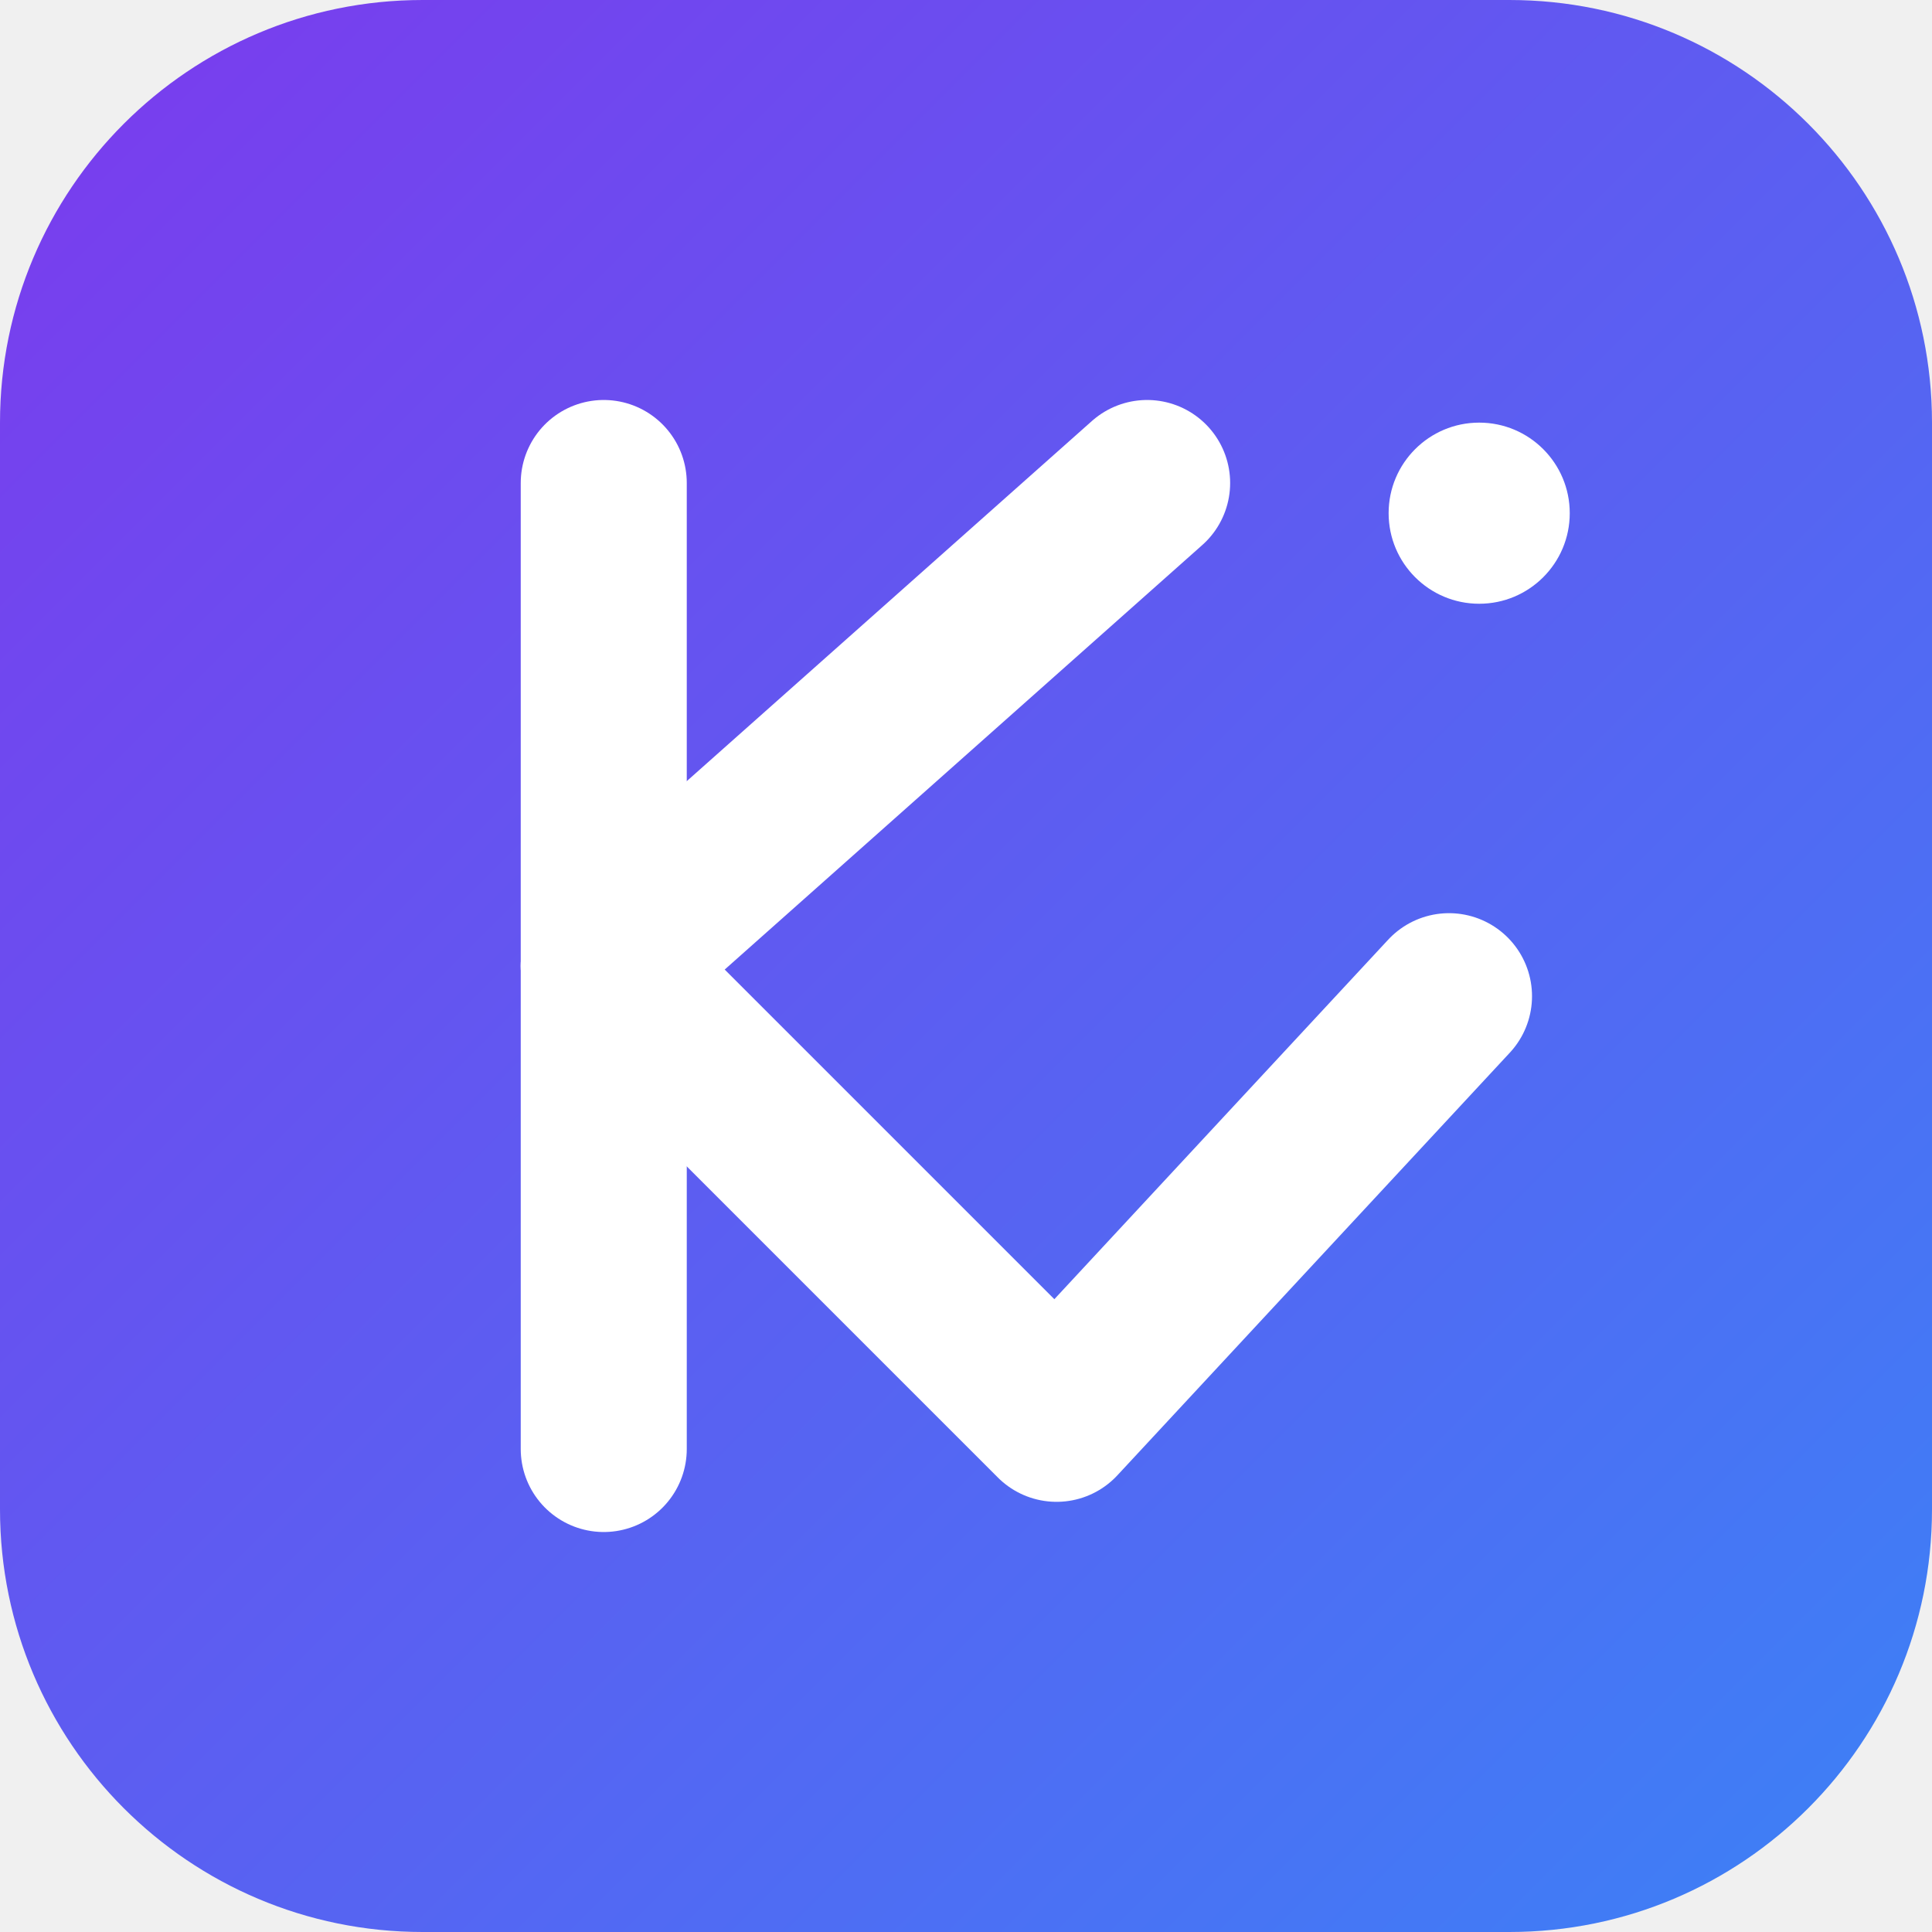
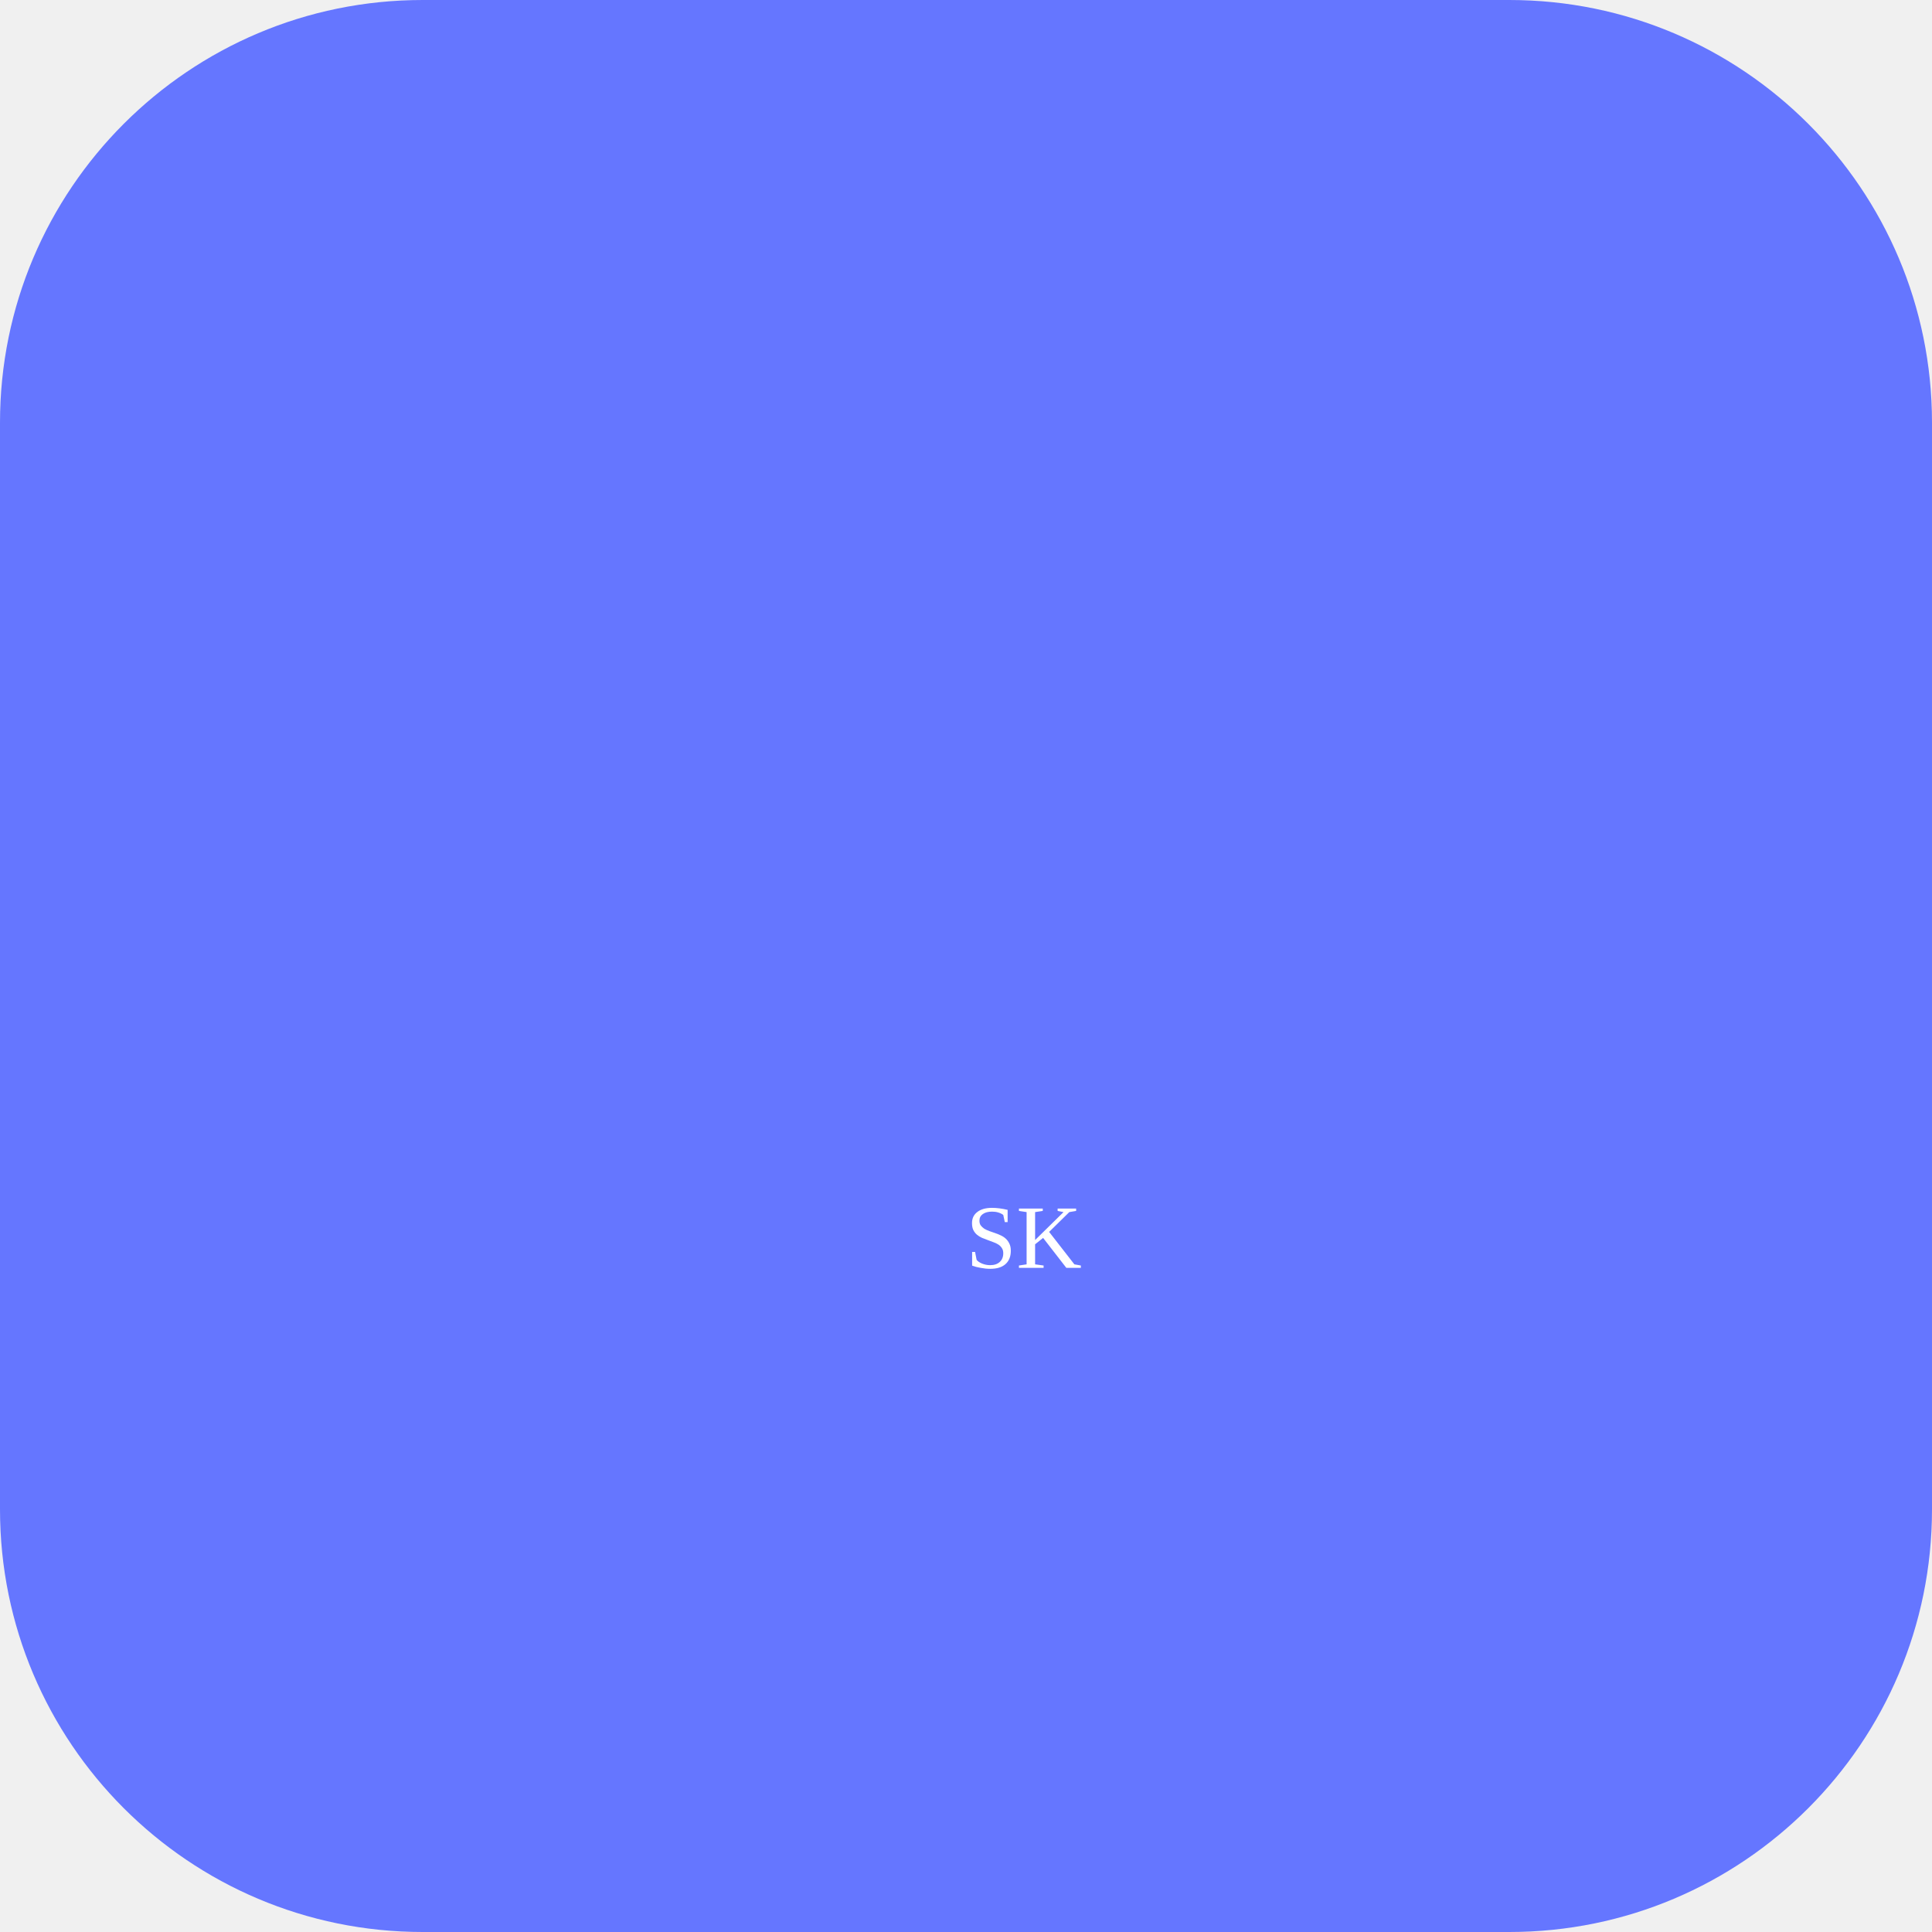
- <svg xmlns="http://www.w3.org/2000/svg" viewBox="0 0 256 256" width="256" height="256" role="img" aria-label="Kuizen">
-   <defs>
-     <linearGradient id="kuizen-bg" x1="0" y1="0" x2="1" y2="1">
-       <stop offset="0%" stop-color="#7c3aed" />
-       <stop offset="100%" stop-color="#3b82f6" />
-     </linearGradient>
-   </defs>
-   <rect x="0" y="0" width="256" height="256" rx="56" ry="56" fill="url(#kuizen-bg)" />
-   <g fill="none" stroke="#ffffff" stroke-width="22" stroke-linecap="round" stroke-linejoin="round">
-     <path d="M 80 64 L 80 192" />
-     <path d="M 80 128 L 152 64" />
-     <path d="M 80 128 L 140 188 L 192 132" />
-   </g>
-   <circle cx="196" cy="68" r="12" fill="#ffffff" />
+ <svg xmlns="http://www.w3.org/2000/svg" viewBox="0 0 256 256" width="256" height="256" role="img" aria-label="StafKita Akademi">
+   <rect x="0" y="0" width="256" height="256" rx="56" ry="56" fill="#6576ff" />
+   <text x="128" y="168" textAnchor="middle" fontSize="104" fontWeight="800" fontFamily="Nunito, Arial, sans-serif" fill="#ffffff">SK</text>
</svg>
